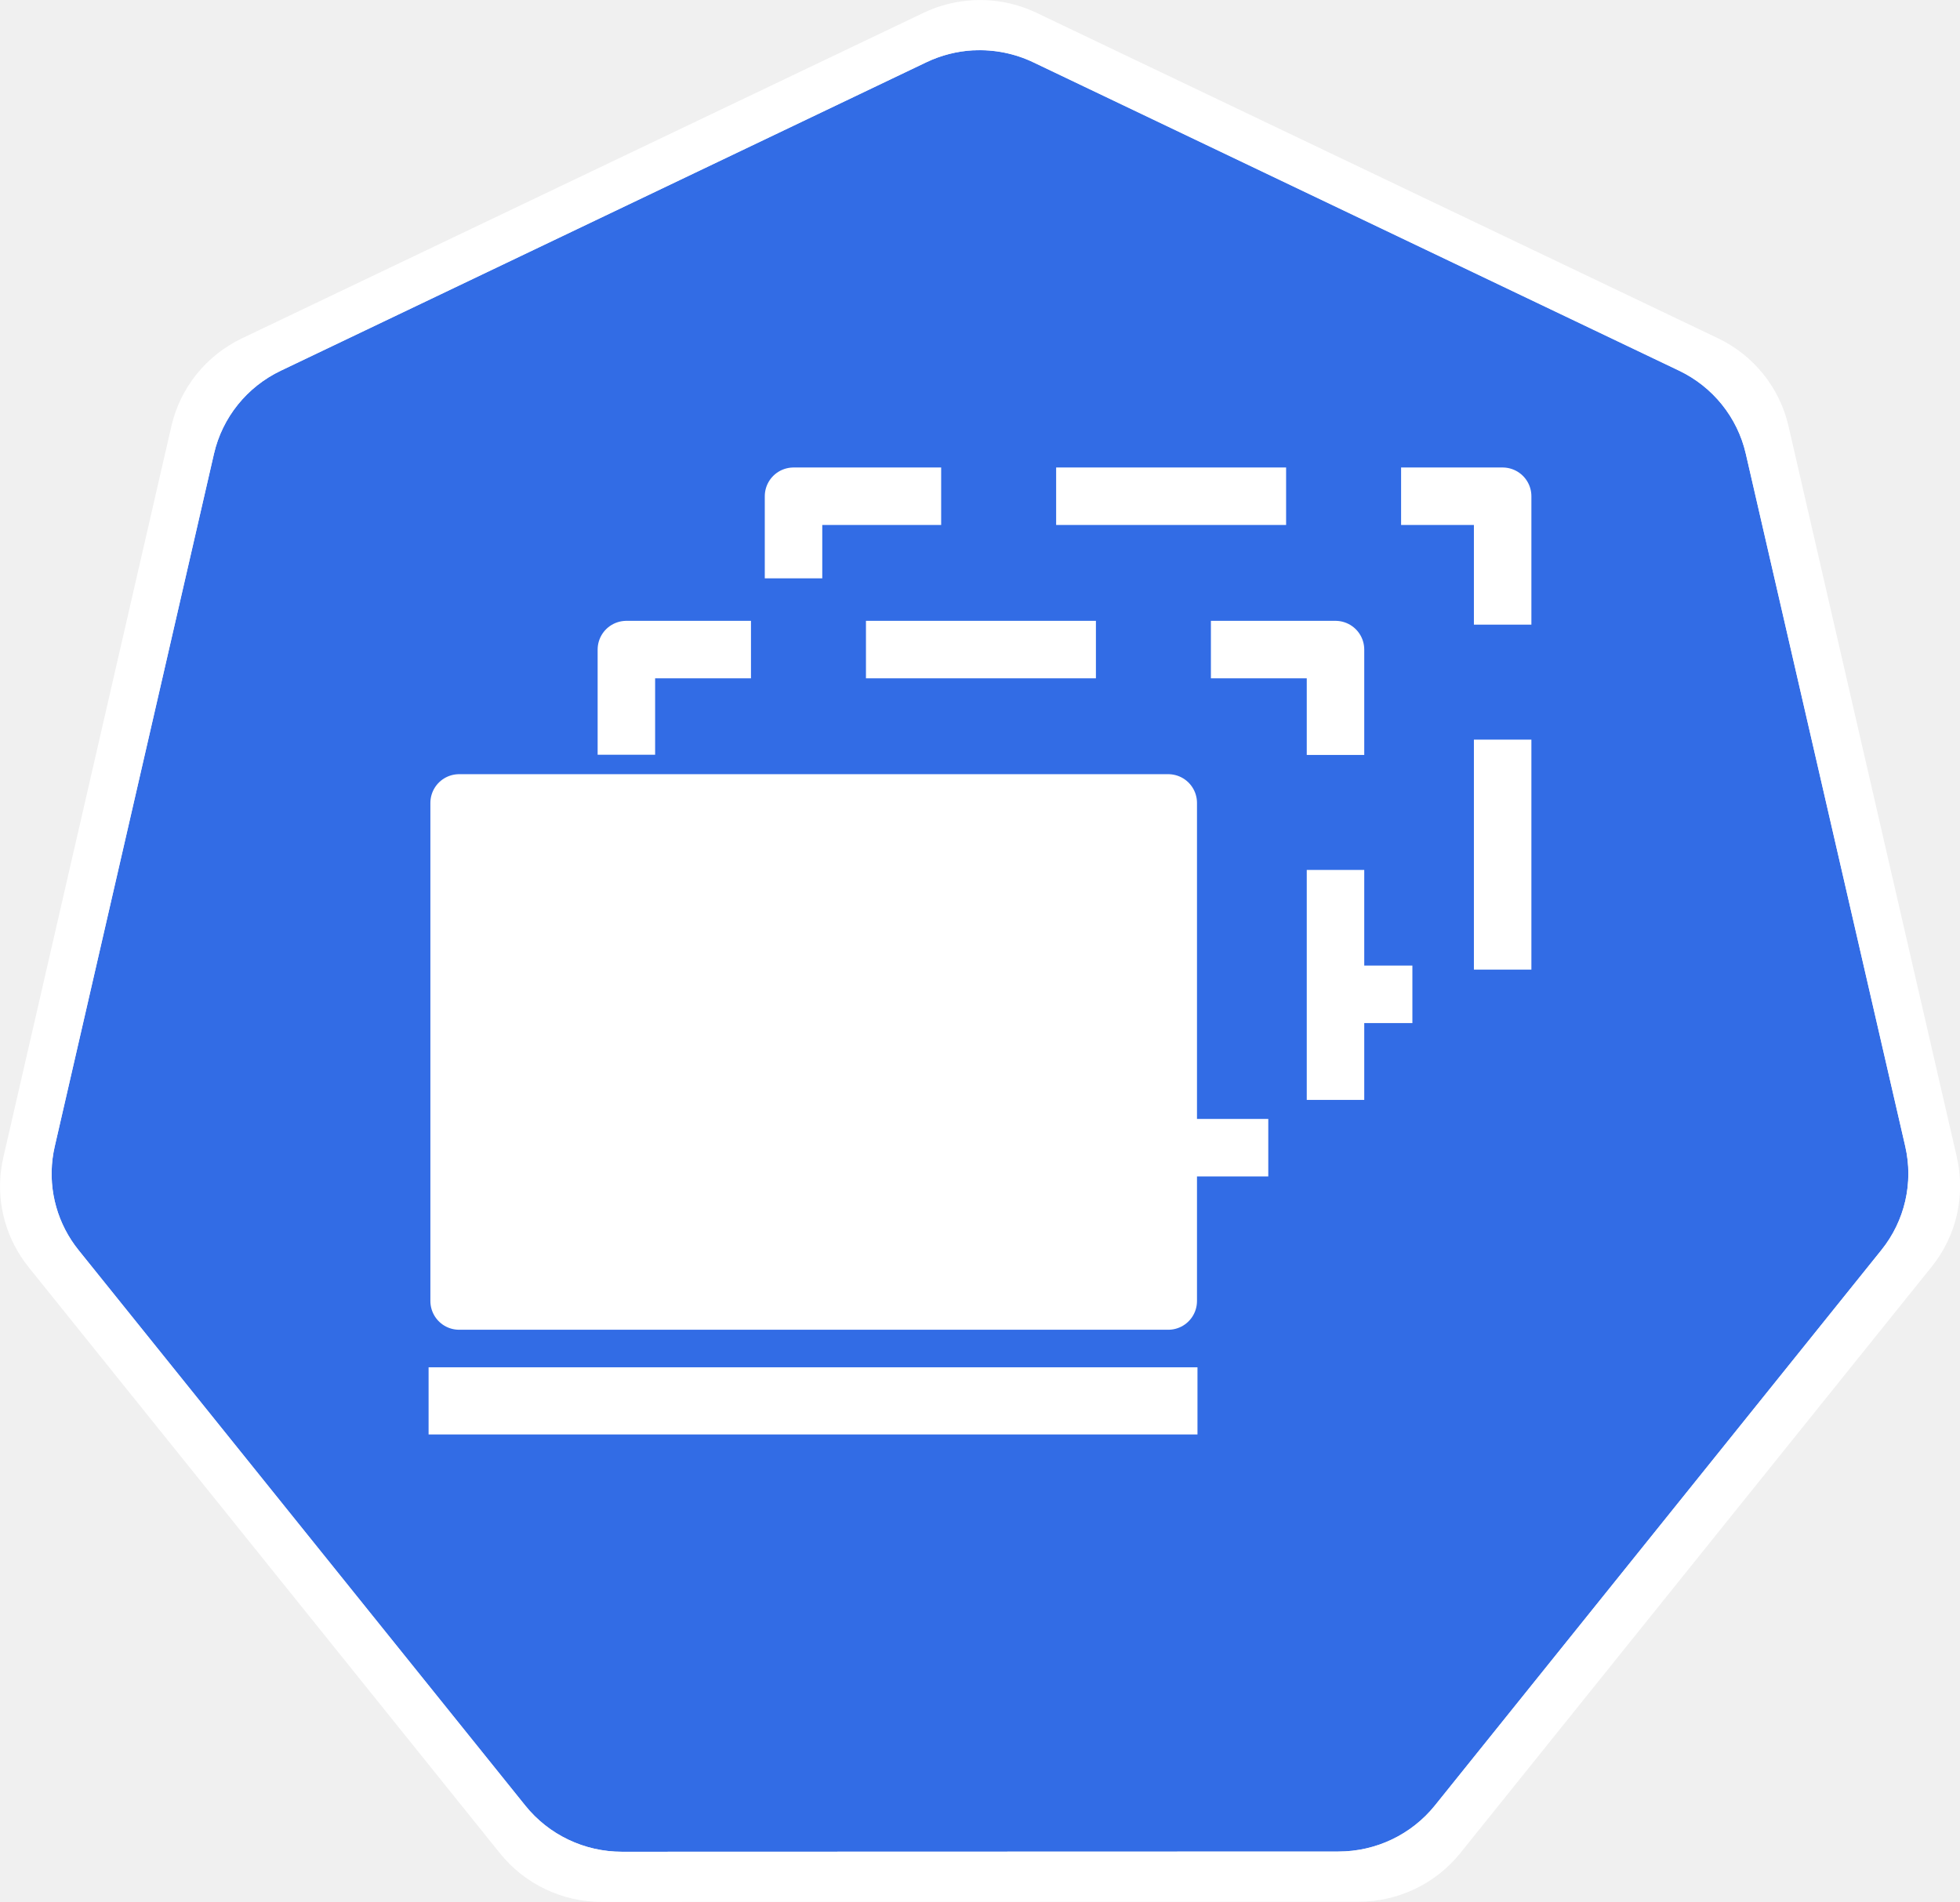
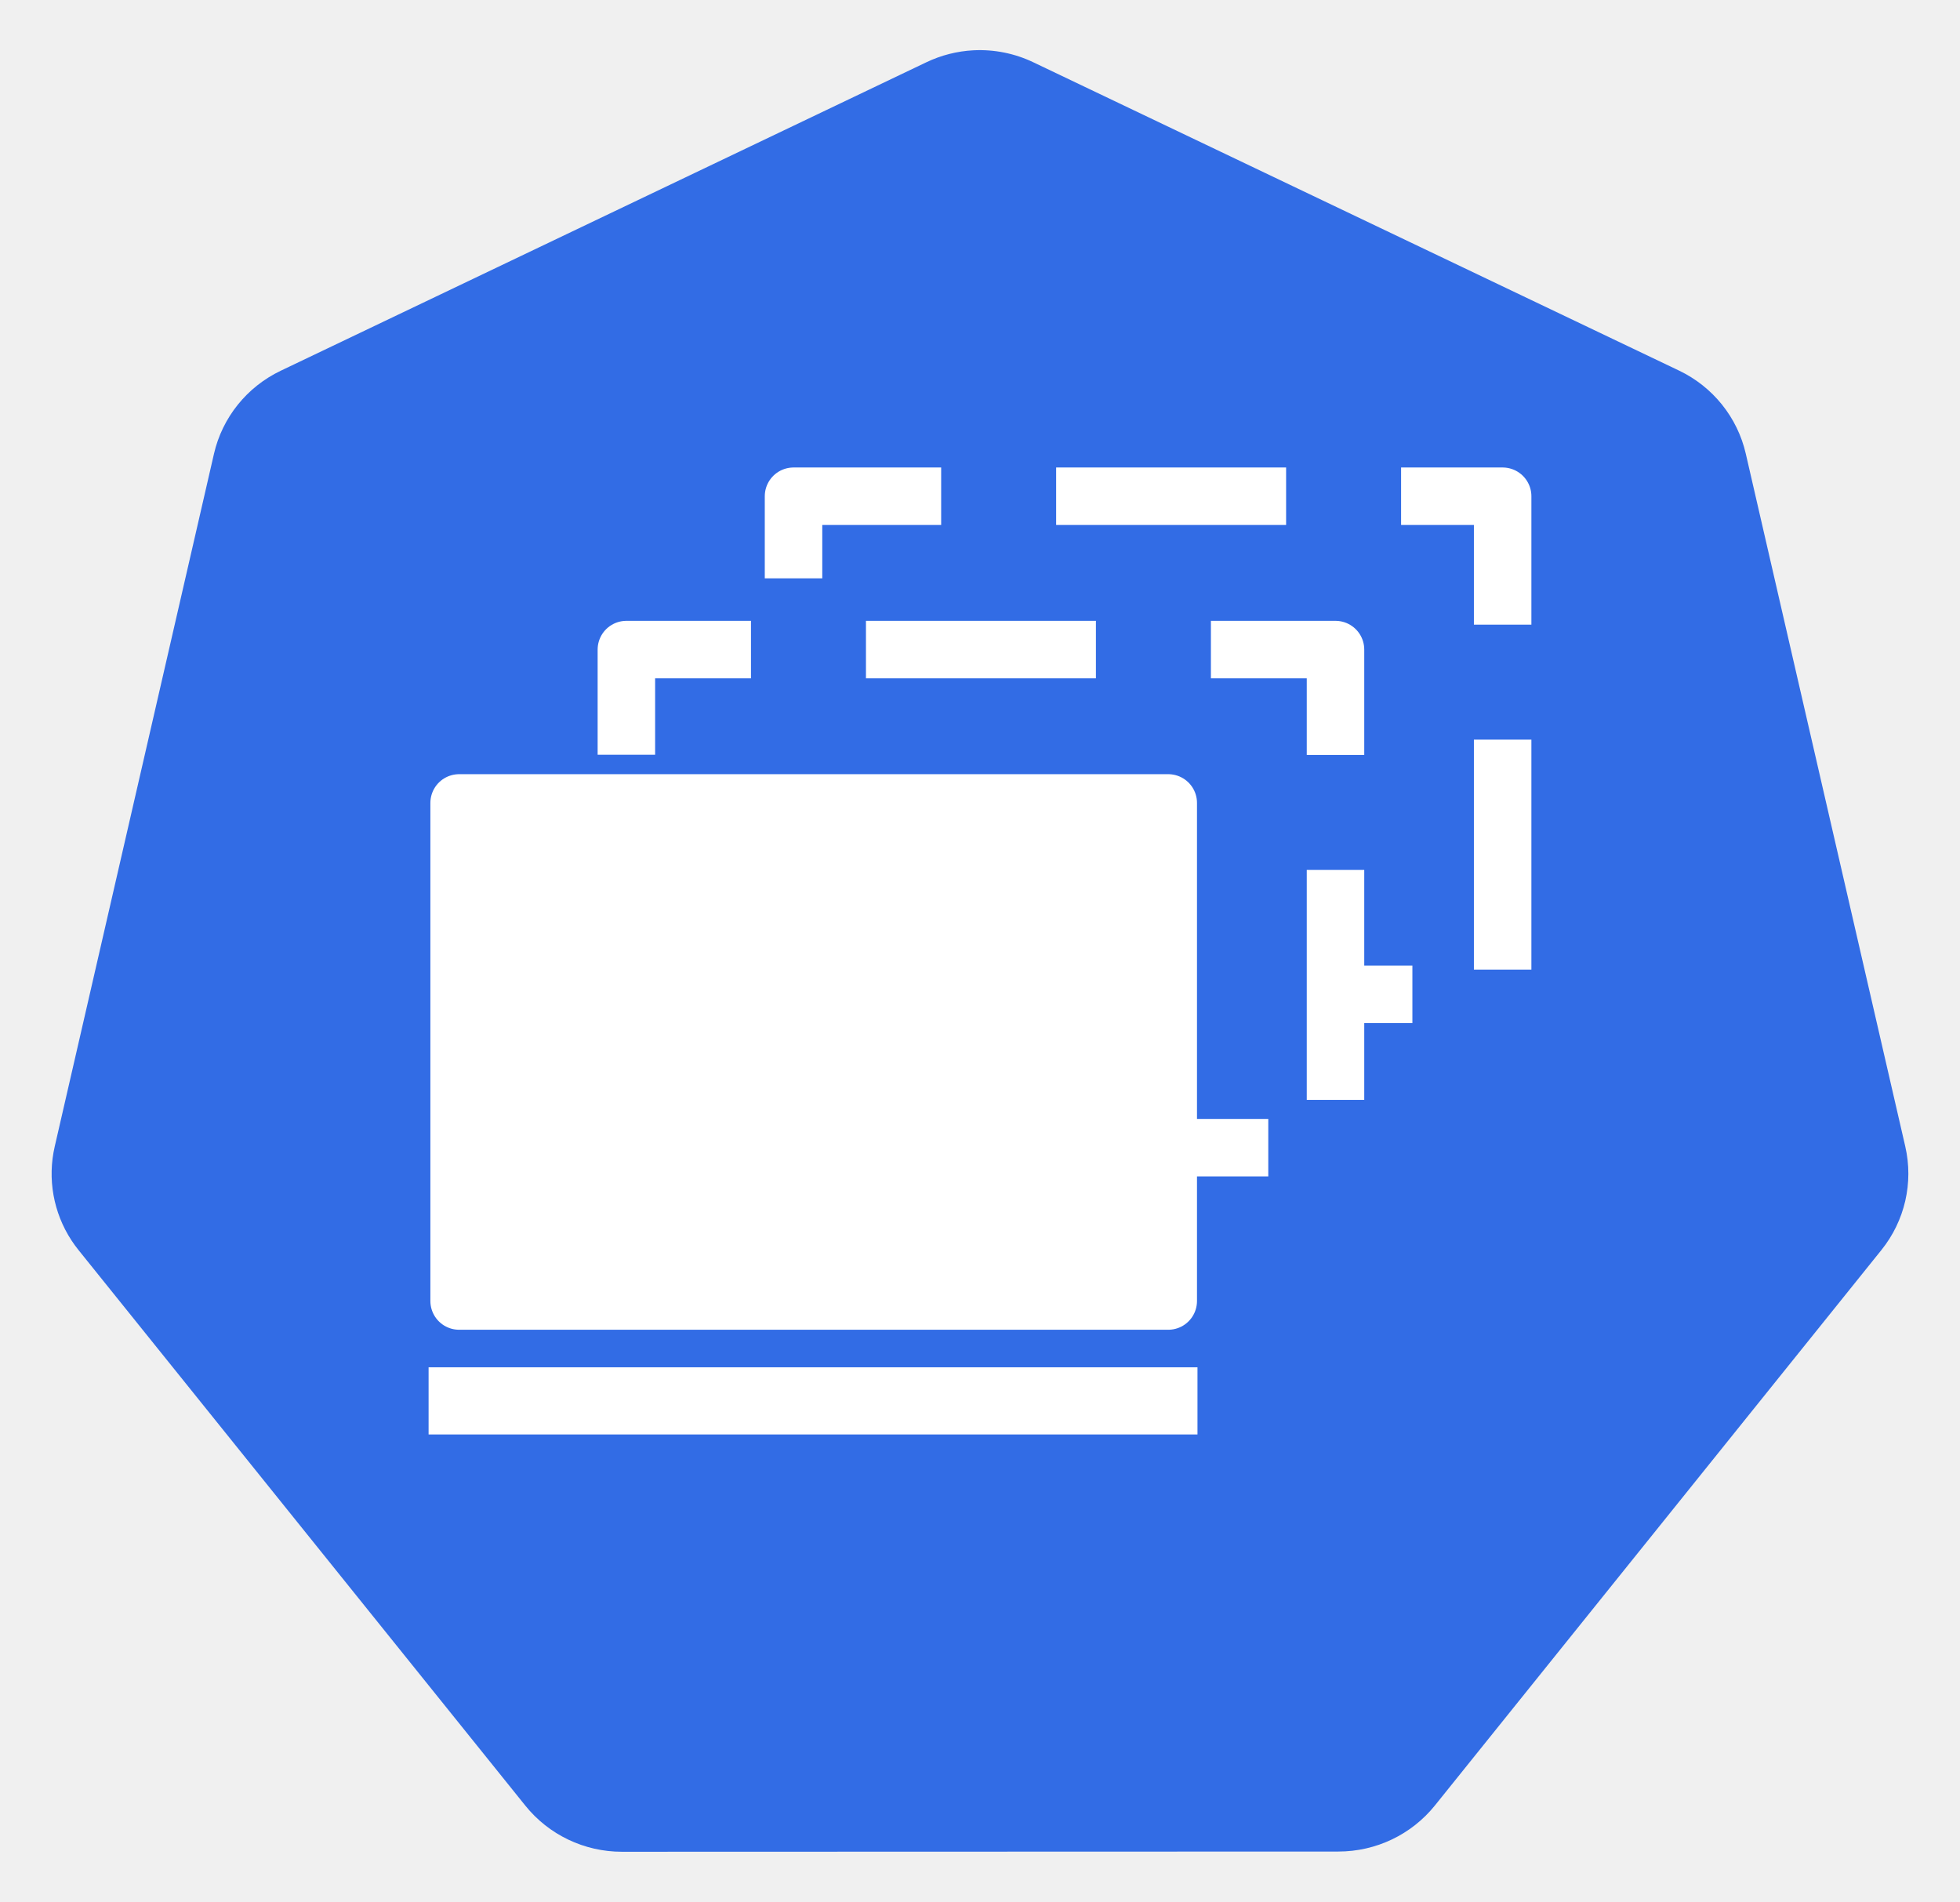
<svg xmlns="http://www.w3.org/2000/svg" width="18.035mm" height="17.5mm" viewBox="0 0 18.035 17.5" version="1.1" id="svg13826">
  <defs id="defs13820" />
  <g id="layer1" transform="translate(-0.9926264,-1.174181)">
    <g id="g70" transform="matrix(1.014889,0,0,1.014889,16.90215,-2.698726)">
      <path id="path3055" d="m -6.849,4.272 a 1.119,1.11 0 0 0 -0.429,0.109 l -5.852,2.796 a 1.119,1.11 0 0 0 -0.606,0.753 l -1.444,6.281 a 1.119,1.11 0 0 0 0.152,0.851 1.119,1.11 0 0 0 0.064,0.088 l 4.051,5.037 a 1.119,1.11 0 0 0 0.875,0.418 l 6.496,-0.002 a 1.119,1.11 0 0 0 0.875,-0.417 L 1.382,15.149 A 1.119,1.11 0 0 0 1.598,14.21 L 0.152,7.929 A 1.119,1.11 0 0 0 -0.453,7.176 L -6.307,4.381 A 1.119,1.11 0 0 0 -6.849,4.272 Z" style="fill:#326ce5;fill-opacity:1;stroke:none;stroke-width:0;stroke-miterlimit:4;stroke-dasharray:none;stroke-opacity:1" />
-       <path id="path3054-2-9" d="M -6.852,3.818 A 1.181,1.172 0 0 0 -7.304,3.933 l -6.179,2.951 a 1.181,1.172 0 0 0 -0.639,0.795 l -1.524,6.631 a 1.181,1.172 0 0 0 0.16,0.899 1.181,1.172 0 0 0 0.067,0.093 l 4.276,5.317 a 1.181,1.172 0 0 0 0.924,0.441 l 6.858,-0.002 a 1.181,1.172 0 0 0 0.924,-0.44 l 4.275,-5.318 a 1.181,1.172 0 0 0 0.228,-0.991 L 0.539,7.678 A 1.181,1.172 0 0 0 -0.1,6.883 L -6.279,3.932 A 1.181,1.172 0 0 0 -6.852,3.818 Z m 0.003,0.455 a 1.119,1.11 0 0 1 0.543,0.109 l 5.853,2.795 A 1.119,1.11 0 0 1 0.152,7.929 L 1.598,14.21 a 1.119,1.11 0 0 1 -0.216,0.939 l -4.049,5.037 a 1.119,1.11 0 0 1 -0.875,0.417 l -6.496,0.002 a 1.119,1.11 0 0 1 -0.875,-0.418 l -4.051,-5.037 a 1.119,1.11 0 0 1 -0.064,-0.088 1.119,1.11 0 0 1 -0.152,-0.851 l 1.444,-6.281 a 1.119,1.11 0 0 1 0.606,-0.753 l 5.852,-2.796 a 1.119,1.11 0 0 1 0.429,-0.109 z" style="color:#000000;font-style:normal;font-variant:normal;font-weight:normal;font-stretch:normal;font-size:medium;line-height:normal;font-family:Sans;-inkscape-font-specification:Sans;text-indent:0;text-align:start;text-decoration:none;text-decoration-line:none;letter-spacing:normal;word-spacing:normal;text-transform:none;writing-mode:lr-tb;direction:ltr;baseline-shift:baseline;text-anchor:start;display:inline;overflow:visible;visibility:visible;fill:#ffffff;fill-opacity:1;fill-rule:nonzero;stroke:none;stroke-width:0;stroke-miterlimit:4;stroke-dasharray:none;marker:none;enable-background:accumulate" />
    </g>
    <g id="g3343" transform="translate(0.5862783,0.4573105)">
      <path id="path9163" d="m 7.708,5.283 6.525,0 0,4.583 -6.525,0 z" style="fill:none;fill-rule:evenodd;stroke:#ffffff;stroke-width:0.529;stroke-linecap:square;stroke-linejoin:round;stroke-miterlimit:10;stroke-dasharray:1.587, 1.587;stroke-dashoffset:3.667;stroke-opacity:1" />
      <path id="path9179" d="m 4.35,13.607 7.075,0" style="fill:none;fill-rule:evenodd;stroke:#ffffff;stroke-width:0.618;stroke-linecap:butt;stroke-linejoin:miter;stroke-miterlimit:4;stroke-dasharray:none;stroke-opacity:1" />
      <path id="path9167" d="m 6.17,6.694 6.525,0 0,4.583 -6.525,0 z" style="fill:#326ce5;fill-opacity:1;fill-rule:evenodd;stroke:#ffffff;stroke-width:0.529;stroke-linecap:square;stroke-linejoin:round;stroke-miterlimit:10;stroke-dasharray:1.587, 1.587;stroke-dashoffset:3.879;stroke-opacity:1" />
      <path id="path9171" d="m 4.631,8.105 6.525,0 0,4.583 -6.525,0 z" style="fill:none;fill-rule:evenodd;stroke:#ffffff;stroke-width:0.529;stroke-linecap:butt;stroke-linejoin:round;stroke-miterlimit:10;stroke-opacity:1" />
      <path id="path9169" d="m 4.587,8.123 6.525,0 0,4.583 -6.525,0 z" style="fill:#ffffff;fill-rule:evenodd;stroke:none;stroke-width:0.265;stroke-linecap:square;stroke-miterlimit:10" />
    </g>
  </g>
</svg>
